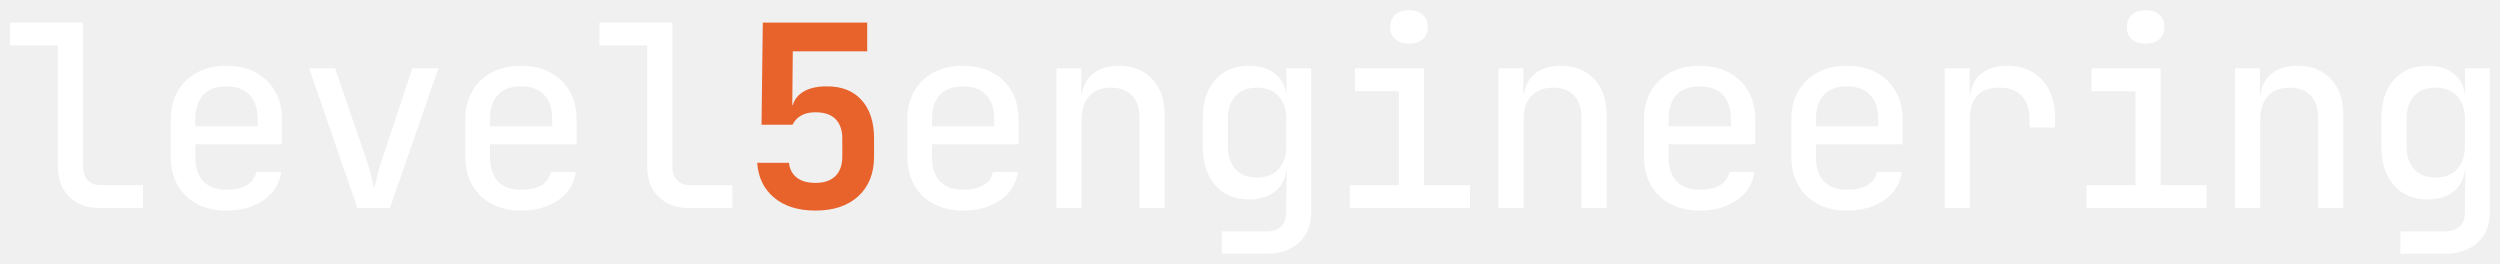
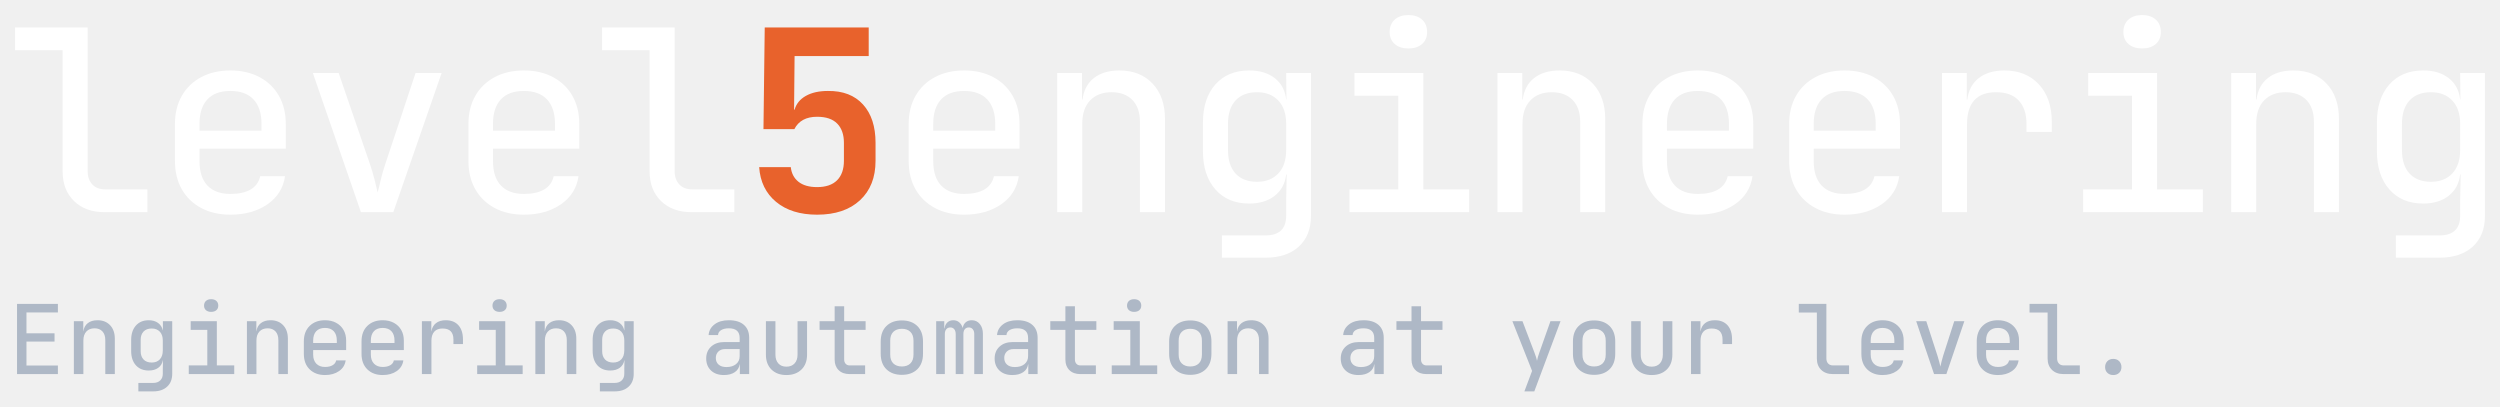
- <svg xmlns="http://www.w3.org/2000/svg" viewBox="-11 -819 9842 1039" role="img" aria-label="level5engineering">
-   <path d="M382 0Q307 0 262.0 -44.0Q217 -88 217 -161V-640H29V-730H316V-162Q316 -129 334.5 -109.5Q353 -90 385 -90H552V0Z" fill="#FFFFFF" />
-   <path d="M880 10Q814 10 764.5 -16.5Q715 -43 688.0 -90.5Q661 -138 661 -202V-349Q661 -412 688.0 -459.5Q715 -507 764.5 -533.5Q814 -560 880 -560Q946 -560 995.5 -533.5Q1045 -507 1072.0 -459.5Q1099 -412 1099 -349V-251H758V-202Q758 -138 789.5 -105.0Q821 -72 880 -72Q930 -72 960.0 -89.5Q990 -107 998 -142H1096Q1086 -72 1026.5 -31.0Q967 10 880 10ZM758 -349V-322H1003V-349Q1003 -412 971.5 -445.5Q940 -479 880 -479Q820 -479 789.0 -445.5Q758 -412 758 -349Z" fill="#FFFFFF" />
-   <path d="M1396 0 1206 -550H1308L1432 -189Q1443 -157 1450.5 -126.0Q1458 -95 1462 -78Q1467 -95 1474.0 -126.0Q1481 -157 1492 -189L1612 -550H1715L1524 0Z" fill="#FFFFFF" />
-   <path d="M2040 10Q1974 10 1924.5 -16.5Q1875 -43 1848.0 -90.5Q1821 -138 1821 -202V-349Q1821 -412 1848.0 -459.5Q1875 -507 1924.5 -533.5Q1974 -560 2040 -560Q2106 -560 2155.5 -533.5Q2205 -507 2232.0 -459.5Q2259 -412 2259 -349V-251H1918V-202Q1918 -138 1949.5 -105.0Q1981 -72 2040 -72Q2090 -72 2120.0 -89.5Q2150 -107 2158 -142H2256Q2246 -72 2186.5 -31.0Q2127 10 2040 10ZM1918 -349V-322H2163V-349Q2163 -412 2131.5 -445.5Q2100 -479 2040 -479Q1980 -479 1949.0 -445.5Q1918 -412 1918 -349Z" fill="#FFFFFF" />
-   <path d="M2702 0Q2627 0 2582.0 -44.0Q2537 -88 2537 -161V-640H2349V-730H2636V-162Q2636 -129 2654.5 -109.5Q2673 -90 2705 -90H2872V0Z" fill="#FFFFFF" />
-   <path d="M3199 10Q3098 10 3037.0 -40.5Q2976 -91 2970 -178H3095Q3099 -141 3125.5 -120.0Q3152 -99 3199 -99Q3251 -99 3278.0 -126.0Q3305 -153 3305 -203V-274Q3305 -323 3278.5 -350.0Q3252 -377 3199 -377Q3134 -377 3109 -328H2987L2992 -730H3403V-617H3110L3108 -405H3110Q3120 -440 3154.5 -459.5Q3189 -479 3242 -479Q3331 -480 3380.5 -425.5Q3430 -371 3430 -274V-203Q3430 -104 3368.5 -47.0Q3307 10 3199 10Z" fill="#E8622C" />
-   <path d="M3780 10Q3714 10 3664.5 -16.5Q3615 -43 3588.0 -90.5Q3561 -138 3561 -202V-349Q3561 -412 3588.0 -459.5Q3615 -507 3664.5 -533.5Q3714 -560 3780 -560Q3846 -560 3895.5 -533.5Q3945 -507 3972.0 -459.5Q3999 -412 3999 -349V-251H3658V-202Q3658 -138 3689.5 -105.0Q3721 -72 3780 -72Q3830 -72 3860.0 -89.5Q3890 -107 3898 -142H3996Q3986 -72 3926.5 -31.0Q3867 10 3780 10ZM3658 -349V-322H3903V-349Q3903 -412 3871.5 -445.5Q3840 -479 3780 -479Q3720 -479 3689.0 -445.5Q3658 -412 3658 -349Z" fill="#FFFFFF" />
-   <path d="M4148 0V-550H4246V-445H4248Q4255 -500 4293.0 -530.0Q4331 -560 4394 -560Q4476 -560 4525.0 -508.0Q4574 -456 4574 -368V0H4475V-357Q4475 -413 4445.0 -443.5Q4415 -474 4363 -474Q4309 -474 4278.0 -441.5Q4247 -409 4247 -349V0Z" fill="#FFFFFF" />
-   <path d="M4799 180V92H4971Q5053 92 5053 14V-49L5055 -149H5053Q5047 -96 5008.0 -65.0Q4969 -34 4907 -34Q4822 -34 4773.0 -90.0Q4724 -146 4724 -241V-354Q4724 -449 4773.0 -504.5Q4822 -560 4907 -560Q4969 -560 5008.0 -529.5Q5047 -499 5053 -445H5054L5053 -550H5151V15Q5151 92 5103.0 136.0Q5055 180 4971 180ZM4938 -120Q4991 -120 5022.0 -153.0Q5053 -186 5053 -246V-349Q5053 -408 5022.0 -441.0Q4991 -474 4938 -474Q4883 -474 4853.0 -441.5Q4823 -409 4823 -349V-246Q4823 -185 4853.0 -152.5Q4883 -120 4938 -120Z" fill="#FFFFFF" />
-   <path d="M5303 0V-90H5496V-460H5323V-550H5595V-90H5776V0ZM5536 -647Q5502 -647 5482.0 -664.5Q5462 -682 5462 -712Q5462 -743 5482.0 -761.0Q5502 -779 5536 -779Q5570 -779 5590.0 -761.0Q5610 -743 5610 -712Q5610 -682 5590.0 -664.5Q5570 -647 5536 -647Z" fill="#FFFFFF" />
-   <path d="M5888 0V-550H5986V-445H5988Q5995 -500 6033.0 -530.0Q6071 -560 6134 -560Q6216 -560 6265.0 -508.0Q6314 -456 6314 -368V0H6215V-357Q6215 -413 6185.0 -443.5Q6155 -474 6103 -474Q6049 -474 6018.0 -441.5Q5987 -409 5987 -349V0Z" fill="#FFFFFF" />
-   <path d="M6680 10Q6614 10 6564.5 -16.5Q6515 -43 6488.0 -90.5Q6461 -138 6461 -202V-349Q6461 -412 6488.0 -459.5Q6515 -507 6564.5 -533.5Q6614 -560 6680 -560Q6746 -560 6795.5 -533.5Q6845 -507 6872.0 -459.5Q6899 -412 6899 -349V-251H6558V-202Q6558 -138 6589.5 -105.0Q6621 -72 6680 -72Q6730 -72 6760.0 -89.5Q6790 -107 6798 -142H6896Q6886 -72 6826.5 -31.0Q6767 10 6680 10ZM6558 -349V-322H6803V-349Q6803 -412 6771.5 -445.5Q6740 -479 6680 -479Q6620 -479 6589.0 -445.5Q6558 -412 6558 -349Z" fill="#FFFFFF" />
-   <path d="M7260 10Q7194 10 7144.5 -16.5Q7095 -43 7068.0 -90.5Q7041 -138 7041 -202V-349Q7041 -412 7068.0 -459.5Q7095 -507 7144.5 -533.5Q7194 -560 7260 -560Q7326 -560 7375.5 -533.5Q7425 -507 7452.0 -459.5Q7479 -412 7479 -349V-251H7138V-202Q7138 -138 7169.5 -105.0Q7201 -72 7260 -72Q7310 -72 7340.0 -89.5Q7370 -107 7378 -142H7476Q7466 -72 7406.5 -31.0Q7347 10 7260 10ZM7138 -349V-322H7383V-349Q7383 -412 7351.5 -445.5Q7320 -479 7260 -479Q7200 -479 7169.0 -445.5Q7138 -412 7138 -349Z" fill="#FFFFFF" />
-   <path d="M7645 0V-550H7743V-445H7745Q7752 -500 7790.5 -530.0Q7829 -560 7892 -560Q7977 -560 8028.0 -505.0Q8079 -450 8079 -357V-317H7979V-349Q7979 -408 7948.5 -441.0Q7918 -474 7859 -474Q7744 -474 7744 -347V0Z" fill="#FFFFFF" />
-   <path d="M8203 0V-90H8396V-460H8223V-550H8495V-90H8676V0ZM8436 -647Q8402 -647 8382.0 -664.5Q8362 -682 8362 -712Q8362 -743 8382.0 -761.0Q8402 -779 8436 -779Q8470 -779 8490.0 -761.0Q8510 -743 8510 -712Q8510 -682 8490.0 -664.5Q8470 -647 8436 -647Z" fill="#FFFFFF" />
-   <path d="M8788 0V-550H8886V-445H8888Q8895 -500 8933.0 -530.0Q8971 -560 9034 -560Q9116 -560 9165.0 -508.0Q9214 -456 9214 -368V0H9115V-357Q9115 -413 9085.0 -443.5Q9055 -474 9003 -474Q8949 -474 8918.0 -441.5Q8887 -409 8887 -349V0Z" fill="#FFFFFF" />
-   <path d="M9439 180V92H9611Q9693 92 9693 14V-49L9695 -149H9693Q9687 -96 9648.0 -65.0Q9609 -34 9547 -34Q9462 -34 9413.0 -90.0Q9364 -146 9364 -241V-354Q9364 -449 9413.0 -504.5Q9462 -560 9547 -560Q9609 -560 9648.0 -529.5Q9687 -499 9693 -445H9694L9693 -550H9791V15Q9791 92 9743.0 136.0Q9695 180 9611 180ZM9578 -120Q9631 -120 9662.0 -153.0Q9693 -186 9693 -246V-349Q9693 -408 9662.0 -441.0Q9631 -474 9578 -474Q9523 -474 9493.0 -441.5Q9463 -409 9463 -349V-246Q9463 -185 9493.0 -152.5Q9523 -120 9578 -120Z" fill="#FFFFFF" />
+ <svg xmlns="http://www.w3.org/2000/svg" viewBox="-30.5 -838.5 9881.0 1606.4" role="img" aria-label="level5engineering – Engineering automation at your level.">
+   <g transform="translate(0.0 0.0) scale(1.0)">
+     <path d="M382 0Q307 0 262.0 -44.0Q217 -88 217 -161V-640H29V-730H316V-162Q316 -129 334.5 -109.5Q353 -90 385 -90H552V0Z" fill="#FFFFFF" />
+     <path d="M880 10Q814 10 764.5 -16.5Q715 -43 688.0 -90.5Q661 -138 661 -202V-349Q661 -412 688.0 -459.5Q715 -507 764.5 -533.5Q814 -560 880 -560Q946 -560 995.5 -533.5Q1045 -507 1072.0 -459.5Q1099 -412 1099 -349V-251H758V-202Q758 -138 789.5 -105.0Q821 -72 880 -72Q930 -72 960.0 -89.5Q990 -107 998 -142H1096Q1086 -72 1026.5 -31.0Q967 10 880 10ZM758 -349V-322H1003V-349Q1003 -412 971.5 -445.5Q940 -479 880 -479Q820 -479 789.0 -445.5Q758 -412 758 -349Z" fill="#FFFFFF" />
+     <path d="M1396 0 1206 -550H1308L1432 -189Q1443 -157 1450.5 -126.0Q1458 -95 1462 -78Q1467 -95 1474.0 -126.0Q1481 -157 1492 -189L1612 -550H1715L1524 0Z" fill="#FFFFFF" />
+     <path d="M2040 10Q1974 10 1924.5 -16.5Q1875 -43 1848.0 -90.5Q1821 -138 1821 -202V-349Q1821 -412 1848.0 -459.5Q1875 -507 1924.5 -533.5Q1974 -560 2040 -560Q2106 -560 2155.5 -533.5Q2205 -507 2232.0 -459.5Q2259 -412 2259 -349V-251H1918V-202Q1918 -138 1949.5 -105.0Q1981 -72 2040 -72Q2090 -72 2120.0 -89.5Q2150 -107 2158 -142H2256Q2246 -72 2186.5 -31.0Q2127 10 2040 10ZM1918 -349V-322H2163V-349Q2163 -412 2131.5 -445.5Q2100 -479 2040 -479Q1980 -479 1949.0 -445.5Q1918 -412 1918 -349Z" fill="#FFFFFF" />
+     <path d="M2702 0Q2627 0 2582.0 -44.0Q2537 -88 2537 -161V-640H2349V-730H2636V-162Q2636 -129 2654.5 -109.5Q2673 -90 2705 -90H2872V0Z" fill="#FFFFFF" />
+     <path d="M3199 10Q3098 10 3037.0 -40.5Q2976 -91 2970 -178H3095Q3099 -141 3125.5 -120.0Q3152 -99 3199 -99Q3251 -99 3278.0 -126.0Q3305 -153 3305 -203V-274Q3305 -323 3278.5 -350.0Q3252 -377 3199 -377Q3134 -377 3109 -328H2987L2992 -730H3403V-617H3110L3108 -405H3110Q3120 -440 3154.5 -459.5Q3189 -479 3242 -479Q3331 -480 3380.5 -425.5Q3430 -371 3430 -274V-203Q3430 -104 3368.5 -47.0Q3307 10 3199 10Z" fill="#E8622C" />
+     <path d="M3780 10Q3714 10 3664.5 -16.5Q3615 -43 3588.0 -90.5Q3561 -138 3561 -202V-349Q3561 -412 3588.0 -459.5Q3615 -507 3664.5 -533.5Q3714 -560 3780 -560Q3846 -560 3895.5 -533.5Q3945 -507 3972.0 -459.5Q3999 -412 3999 -349V-251H3658V-202Q3658 -138 3689.5 -105.0Q3721 -72 3780 -72Q3830 -72 3860.0 -89.5Q3890 -107 3898 -142H3996Q3986 -72 3926.5 -31.0Q3867 10 3780 10ZM3658 -349V-322H3903V-349Q3903 -412 3871.5 -445.5Q3840 -479 3780 -479Q3720 -479 3689.0 -445.5Q3658 -412 3658 -349Z" fill="#FFFFFF" />
+     <path d="M4148 0V-550H4246V-445H4248Q4255 -500 4293.0 -530.0Q4331 -560 4394 -560Q4476 -560 4525.0 -508.0Q4574 -456 4574 -368V0H4475V-357Q4475 -413 4445.0 -443.5Q4415 -474 4363 -474Q4309 -474 4278.0 -441.5Q4247 -409 4247 -349V0Z" fill="#FFFFFF" />
+     <path d="M4799 180V92H4971Q5053 92 5053 14V-49L5055 -149H5053Q5047 -96 5008.0 -65.0Q4969 -34 4907 -34Q4822 -34 4773.0 -90.0Q4724 -146 4724 -241V-354Q4724 -449 4773.0 -504.5Q4822 -560 4907 -560Q4969 -560 5008.0 -529.5Q5047 -499 5053 -445H5054L5053 -550H5151V15Q5151 92 5103.0 136.0Q5055 180 4971 180ZM4938 -120Q4991 -120 5022.0 -153.0Q5053 -186 5053 -246V-349Q5053 -408 5022.0 -441.0Q4991 -474 4938 -474Q4883 -474 4853.0 -441.5Q4823 -409 4823 -349V-246Q4823 -185 4853.0 -152.5Q4883 -120 4938 -120Z" fill="#FFFFFF" />
+     <path d="M5303 0V-90H5496V-460H5323V-550H5595V-90H5776V0ZM5536 -647Q5502 -647 5482.0 -664.5Q5462 -682 5462 -712Q5462 -743 5482.0 -761.0Q5502 -779 5536 -779Q5570 -779 5590.0 -761.0Q5610 -743 5610 -712Q5610 -682 5590.0 -664.5Q5570 -647 5536 -647Z" fill="#FFFFFF" />
+     <path d="M5888 0V-550H5986V-445H5988Q5995 -500 6033.0 -530.0Q6071 -560 6134 -560Q6216 -560 6265.0 -508.0Q6314 -456 6314 -368V0H6215V-357Q6215 -413 6185.0 -443.5Q6155 -474 6103 -474Q6049 -474 6018.0 -441.5Q5987 -409 5987 -349V0Z" fill="#FFFFFF" />
+     <path d="M6680 10Q6614 10 6564.5 -16.5Q6515 -43 6488.0 -90.5Q6461 -138 6461 -202V-349Q6461 -412 6488.0 -459.5Q6515 -507 6564.5 -533.5Q6614 -560 6680 -560Q6746 -560 6795.5 -533.5Q6845 -507 6872.0 -459.5Q6899 -412 6899 -349V-251H6558V-202Q6558 -138 6589.5 -105.0Q6621 -72 6680 -72Q6730 -72 6760.0 -89.5Q6790 -107 6798 -142H6896Q6886 -72 6826.5 -31.0Q6767 10 6680 10ZM6558 -349V-322H6803V-349Q6803 -412 6771.5 -445.5Q6740 -479 6680 -479Q6620 -479 6589.0 -445.5Q6558 -412 6558 -349Z" fill="#FFFFFF" />
+     <path d="M7260 10Q7194 10 7144.5 -16.5Q7095 -43 7068.0 -90.5Q7041 -138 7041 -202V-349Q7041 -412 7068.0 -459.5Q7095 -507 7144.5 -533.5Q7194 -560 7260 -560Q7326 -560 7375.5 -533.5Q7425 -507 7452.0 -459.5Q7479 -412 7479 -349V-251H7138V-202Q7138 -138 7169.5 -105.0Q7201 -72 7260 -72Q7310 -72 7340.0 -89.5Q7370 -107 7378 -142H7476Q7466 -72 7406.5 -31.0Q7347 10 7260 10ZM7138 -349V-322H7383V-349Q7383 -412 7351.5 -445.5Q7320 -479 7260 -479Q7200 -479 7169.0 -445.5Q7138 -412 7138 -349Z" fill="#FFFFFF" />
+     <path d="M7645 0V-550H7743V-445H7745Q7752 -500 7790.5 -530.0Q7829 -560 7892 -560Q7977 -560 8028.0 -505.0Q8079 -450 8079 -357V-317H7979V-349Q7979 -408 7948.5 -441.0Q7918 -474 7859 -474Q7744 -474 7744 -347V0Z" fill="#FFFFFF" />
+     <path d="M8203 0V-90H8396V-460H8223V-550H8495V-90H8676V0ZM8436 -647Q8402 -647 8382.0 -664.5Q8362 -682 8362 -712Q8362 -743 8382.0 -761.0Q8402 -779 8436 -779Q8470 -779 8490.0 -761.0Q8510 -743 8510 -712Q8510 -682 8490.0 -664.5Q8470 -647 8436 -647Z" fill="#FFFFFF" />
+     <path d="M8788 0V-550H8886V-445H8888Q8895 -500 8933.0 -530.0Q8971 -560 9034 -560Q9116 -560 9165.0 -508.0Q9214 -456 9214 -368V0H9115V-357Q9115 -413 9085.0 -443.5Q9055 -474 9003 -474Q8949 -474 8918.0 -441.5Q8887 -409 8887 -349V0Z" fill="#FFFFFF" />
+     <path d="M9439 180V92H9611Q9693 92 9693 14V-49L9695 -149H9693Q9687 -96 9648.0 -65.0Q9609 -34 9547 -34Q9462 -34 9413.0 -90.0Q9364 -146 9364 -241V-354Q9364 -449 9413.0 -504.5Q9462 -560 9547 -560Q9609 -560 9648.0 -529.5Q9687 -499 9693 -445H9694L9693 -550H9791V15Q9791 92 9743.0 136.0Q9695 180 9611 180ZM9578 -120Q9631 -120 9662.0 -153.0Q9693 -186 9693 -246V-349Q9693 -408 9662.0 -441.0Q9631 -474 9578 -474Q9523 -474 9493.0 -441.5Q9463 -409 9463 -349V-246Q9463 -185 9493.0 -152.5Q9523 -120 9578 -120Z" fill="#FFFFFF" />
+   </g>
+   <g transform="translate(0.0 640.0) scale(1.0)">
+     <path d="M36.86 0.0V-277.4H198.36V-243.58H74.1V-161.12H185.06V-128.44H74.1V-33.82H198.36V0.0Z" fill="#AEB8C6" />
+     <path d="M261.44 0.0V-209.0H298.68V-169.1H299.06Q301.72 -189.62 316.35 -201.21Q330.98 -212.8 354.92 -212.8Q386.08 -212.8 404.7 -193.04Q423.32 -173.28 423.32 -139.84V0.0H385.7V-133.76Q385.7 -156.56 374.3 -168.72Q362.9 -180.88 343.14 -180.88Q322.62 -180.88 310.84 -168.15Q299.06 -155.42 299.06 -132.62V0.0Z" fill="#AEB8C6" />
+     <path d="M516.42 68.4V34.96H575.32Q592.42 34.96 602.68 25.27Q612.94 15.58 612.94 -1.14V-18.62L613.7 -54.72H613.32Q609.52 -35.34 594.89 -24.7Q580.26 -14.06 557.46 -14.06Q525.16 -14.06 506.54 -34.77Q487.92 -55.48 487.92 -91.58V-134.52Q487.92 -170.62 506.54 -191.71Q525.16 -212.8 557.46 -212.8Q579.5 -212.8 594.13 -202.16Q608.76 -191.52 612.94 -172.9H613.32V-209.0H650.18V-0.76Q650.18 31.16 630.04 49.78Q609.9 68.4 575.32 68.4ZM569.24 -45.6Q589.38 -45.6 601.16 -58.14Q612.94 -70.68 612.94 -93.48V-132.62Q612.94 -155.04 601.16 -167.58Q589.38 -180.12 569.24 -180.12Q548.34 -180.12 536.94 -168.15Q525.54 -156.18 525.54 -135.66V-90.06Q525.54 -69.54 536.94 -57.57Q548.34 -45.6 569.24 -45.6Z" fill="#AEB8C6" />
+     <path d="M715.54 0.0V-34.2H788.88V-174.8H723.14V-209.0H826.5V-34.2H895.28V0.0ZM804.08 -245.86Q791.16 -245.86 783.56 -252.51Q775.96 -259.16 775.96 -270.56Q775.96 -282.34 783.56 -289.18Q791.16 -296.02 804.08 -296.02Q817.0 -296.02 824.6 -289.18Q832.2 -282.34 832.2 -270.56Q832.2 -259.16 824.6 -252.51Q817.0 -245.86 804.08 -245.86Z" fill="#AEB8C6" />
+     <path d="M945.44 0.0V-209.0H982.68V-169.1H983.06Q985.72 -189.62 1000.35 -201.21Q1014.98 -212.8 1038.92 -212.8Q1070.08 -212.8 1088.7 -193.04Q1107.32 -173.28 1107.32 -139.84V0.0H1069.7V-133.76Q1069.7 -156.56 1058.3 -168.72Q1046.9 -180.88 1027.14 -180.88Q1006.62 -180.88 994.84 -168.15Q983.06 -155.42 983.06 -132.62V0.0Z" fill="#AEB8C6" />
+     <path d="M1254.0 3.8Q1216.38 3.8 1193.39 -18.62Q1170.4 -41.04 1170.4 -79.8V-129.2Q1170.4 -167.96 1193.39 -190.38Q1216.38 -212.8 1254.0 -212.8Q1279.08 -212.8 1297.89 -202.73Q1316.7 -192.66 1327.15 -174.61Q1337.6 -156.56 1337.6 -132.62V-95.0H1207.26V-76.76Q1207.26 -53.96 1219.8 -41.04Q1232.34 -28.12 1254.0 -28.12Q1272.24 -28.12 1284.02 -34.96Q1295.8 -41.8 1298.08 -53.96H1335.7Q1331.9 -27.36 1309.48 -11.78Q1287.06 3.8 1254.0 3.8ZM1207.26 -132.62V-122.74H1300.74V-132.62Q1300.74 -156.56 1288.58 -169.48Q1276.42 -182.4 1254.0 -182.4Q1231.58 -182.4 1219.42 -169.48Q1207.26 -156.56 1207.26 -132.62Z" fill="#AEB8C6" />
+     <path d="M1482.0 3.8Q1444.38 3.8 1421.39 -18.62Q1398.4 -41.04 1398.4 -79.8V-129.2Q1398.4 -167.96 1421.39 -190.38Q1444.38 -212.8 1482.0 -212.8Q1507.08 -212.8 1525.89 -202.73Q1544.7 -192.66 1555.15 -174.61Q1565.6 -156.56 1565.6 -132.62V-95.0H1435.26V-76.76Q1435.26 -53.96 1447.8 -41.04Q1460.34 -28.12 1482.0 -28.12Q1500.24 -28.12 1512.02 -34.96Q1523.8 -41.8 1526.08 -53.96H1563.7Q1559.9 -27.36 1537.48 -11.78Q1515.06 3.8 1482.0 3.8ZM1435.26 -132.62V-122.74H1528.74V-132.62Q1528.74 -156.56 1516.58 -169.48Q1504.42 -182.4 1482.0 -182.4Q1459.58 -182.4 1447.42 -169.48Q1435.26 -156.56 1435.26 -132.62Z" fill="#AEB8C6" />
+     <path d="M1637.04 0.0V-209.0H1674.28V-168.72H1674.66Q1677.7 -189.24 1692.33 -201.02Q1706.96 -212.8 1731.28 -212.8Q1763.58 -212.8 1781.44 -192.85Q1799.3 -172.9 1799.3 -136.8V-118.56H1761.68V-136.42Q1761.68 -180.12 1718.74 -180.12Q1697.08 -180.12 1685.87 -167.58Q1674.66 -155.04 1674.66 -131.86V0.0Z" fill="#AEB8C6" />
+     <path d="M1855.54 0.0V-34.2H1928.88V-174.8H1863.14V-209.0H1966.5V-34.2H2035.28V0.0ZM1944.08 -245.86Q1931.16 -245.86 1923.56 -252.51Q1915.96 -259.16 1915.96 -270.56Q1915.96 -282.34 1923.56 -289.18Q1931.16 -296.02 1944.08 -296.02Q1957.0 -296.02 1964.6 -289.18Q1972.2 -282.34 1972.2 -270.56Q1972.2 -259.16 1964.6 -252.51Q1957.0 -245.86 1944.08 -245.86Z" fill="#AEB8C6" />
+     <path d="M2085.44 0.0V-209.0H2122.68V-169.1H2123.06Q2125.72 -189.62 2140.35 -201.21Q2154.98 -212.8 2178.92 -212.8Q2210.08 -212.8 2228.7 -193.04Q2247.32 -173.28 2247.32 -139.84V0.0H2209.7V-133.76Q2209.7 -156.56 2198.3 -168.72Q2186.9 -180.88 2167.14 -180.88Q2146.62 -180.88 2134.84 -168.15Q2123.06 -155.42 2123.06 -132.62V0.0Z" fill="#AEB8C6" />
+     <path d="M2340.42 68.4V34.96H2399.32Q2416.42 34.96 2426.68 25.27Q2436.94 15.58 2436.94 -1.14V-18.62L2437.7 -54.72H2437.32Q2433.52 -35.34 2418.89 -24.7Q2404.26 -14.06 2381.46 -14.06Q2349.16 -14.06 2330.54 -34.77Q2311.92 -55.48 2311.92 -91.58V-134.52Q2311.92 -170.62 2330.54 -191.71Q2349.16 -212.8 2381.46 -212.8Q2403.5 -212.8 2418.13 -202.16Q2432.76 -191.52 2436.94 -172.9H2437.32V-209.0H2474.18V-0.76Q2474.18 31.16 2454.04 49.78Q2433.9 68.4 2399.32 68.4ZM2393.24 -45.6Q2413.38 -45.6 2425.16 -58.14Q2436.94 -70.68 2436.94 -93.48V-132.62Q2436.94 -155.04 2425.16 -167.58Q2413.38 -180.12 2393.24 -180.12Q2372.34 -180.12 2360.94 -168.15Q2349.54 -156.18 2349.54 -135.66V-90.06Q2349.54 -69.54 2360.94 -57.57Q2372.34 -45.6 2393.24 -45.6Z" fill="#AEB8C6" />
+     <path d="M2830.62 3.8Q2798.32 3.8 2779.51 -14.25Q2760.7 -32.3 2760.7 -61.56Q2760.7 -90.82 2780.27 -108.68Q2799.84 -126.54 2831.76 -126.54H2892.94V-142.5Q2892.94 -180.88 2850.38 -180.88Q2831.38 -180.88 2819.79 -173.85Q2808.2 -166.82 2807.44 -154.28H2770.2Q2772.1 -179.74 2793.38 -196.27Q2814.66 -212.8 2850.38 -212.8Q2888.76 -212.8 2909.66 -194.56Q2930.56 -176.32 2930.56 -143.26V0.0H2893.7V-38.38H2892.94Q2890.28 -19.0 2873.75 -7.6Q2857.22 3.8 2830.62 3.8ZM2840.5 -27.74Q2864.44 -27.74 2878.69 -39.33Q2892.94 -50.92 2892.94 -71.06V-98.8H2835.18Q2818.84 -98.8 2808.77 -89.11Q2798.7 -79.42 2798.7 -63.46Q2798.7 -47.12 2809.72 -37.43Q2820.74 -27.74 2840.5 -27.74Z" fill="#AEB8C6" />
+     <path d="M3077.62 3.8Q3040.76 3.8 3018.72 -17.86Q2996.68 -39.52 2996.68 -76.76V-209.0H3034.3V-76.76Q3034.3 -54.72 3045.89 -41.99Q3057.48 -29.26 3077.62 -29.26Q3098.14 -29.26 3109.92 -41.99Q3121.7 -54.72 3121.7 -76.76V-209.0H3159.32V-76.76Q3159.32 -39.52 3137.09 -17.86Q3114.86 3.8 3077.62 3.8Z" fill="#AEB8C6" />
+     <path d="M3326.9 0.0Q3299.92 0.0 3284.15 -15.58Q3268.38 -31.16 3268.38 -57.0V-174.8H3208.72V-209.0H3268.38V-267.9H3306.0V-209.0H3390.74V-174.8H3306.0V-57.38Q3306.0 -47.12 3311.89 -40.66Q3317.78 -34.2 3327.66 -34.2H3388.84V0.0Z" fill="#AEB8C6" />
+     <path d="M3534.0 3.04Q3495.62 3.04 3473.01 -19.0Q3450.4 -41.04 3450.4 -80.56V-128.44Q3450.4 -167.96 3473.01 -190.0Q3495.62 -212.04 3534.0 -212.04Q3572.38 -212.04 3594.99 -190.0Q3617.6 -167.96 3617.6 -128.44V-80.56Q3617.6 -41.04 3594.99 -19.0Q3572.38 3.04 3534.0 3.04ZM3534.0 -30.02Q3555.28 -30.02 3567.63 -41.99Q3579.98 -53.96 3579.98 -77.14V-131.86Q3579.98 -155.04 3567.63 -167.01Q3555.28 -178.98 3534.0 -178.98Q3512.72 -178.98 3500.37 -167.01Q3488.02 -155.04 3488.02 -131.86V-77.14Q3488.02 -53.96 3500.37 -41.99Q3512.72 -30.02 3534.0 -30.02Z" fill="#AEB8C6" />
+     <path d="M3669.66 0.0V-209.0H3701.58V-180.5H3702.72Q3704.24 -194.94 3713.55 -203.87Q3722.86 -212.8 3737.3 -212.8Q3751.36 -212.8 3760.86 -204.44Q3770.36 -196.08 3774.54 -182.02Q3776.82 -196.46 3786.32 -204.63Q3795.82 -212.8 3810.26 -212.8Q3830.02 -212.8 3842.18 -197.79Q3854.34 -182.78 3854.34 -158.84V0.0H3820.14V-158.46Q3820.14 -170.24 3814.25 -177.27Q3808.36 -184.3 3798.48 -184.3Q3788.6 -184.3 3782.9 -177.46Q3777.2 -170.62 3777.2 -158.46V0.0H3746.8V-158.46Q3746.8 -170.24 3741.1 -177.27Q3735.4 -184.3 3725.52 -184.3Q3715.64 -184.3 3709.75 -177.46Q3703.86 -170.62 3703.86 -158.46V0.0Z" fill="#AEB8C6" />
+     <path d="M3970.62 3.8Q3938.32 3.8 3919.51 -14.25Q3900.7 -32.3 3900.7 -61.56Q3900.7 -90.82 3920.27 -108.68Q3939.84 -126.54 3971.76 -126.54H4032.94V-142.5Q4032.94 -180.88 3990.38 -180.88Q3971.38 -180.88 3959.79 -173.85Q3948.2 -166.82 3947.44 -154.28H3910.2Q3912.1 -179.74 3933.38 -196.27Q3954.66 -212.8 3990.38 -212.8Q4028.76 -212.8 4049.66 -194.56Q4070.56 -176.32 4070.56 -143.26V0.0H4033.7V-38.38H4032.94Q4030.28 -19.0 4013.75 -7.6Q3997.22 3.8 3970.62 3.8ZM3980.5 -27.74Q4004.44 -27.74 4018.69 -39.33Q4032.94 -50.92 4032.94 -71.06V-98.8H3975.18Q3958.84 -98.8 3948.77 -89.11Q3938.7 -79.42 3938.7 -63.46Q3938.7 -47.12 3949.72 -37.43Q3960.74 -27.74 3980.5 -27.74Z" fill="#AEB8C6" />
+     <path d="M4238.9 0.0Q4211.92 0.0 4196.15 -15.58Q4180.38 -31.16 4180.38 -57.0V-174.8H4120.72V-209.0H4180.38V-267.9H4218.0V-209.0H4302.74V-174.8H4218.0V-57.38Q4218.0 -47.12 4223.89 -40.66Q4229.78 -34.2 4239.66 -34.2H4300.84V0.0Z" fill="#AEB8C6" />
+     <path d="M4363.54 0.0V-34.2H4436.88V-174.8H4371.14V-209.0H4474.5V-34.2H4543.28V0.0ZM4452.08 -245.86Q4439.16 -245.86 4431.56 -252.51Q4423.96 -259.16 4423.96 -270.56Q4423.96 -282.34 4431.56 -289.18Q4439.16 -296.02 4452.08 -296.02Q4465.0 -296.02 4472.6 -289.18Q4480.2 -282.34 4480.2 -270.56Q4480.2 -259.16 4472.6 -252.51Q4465.0 -245.86 4452.08 -245.86Z" fill="#AEB8C6" />
+     <path d="M4674.0 3.04Q4635.62 3.04 4613.01 -19.0Q4590.4 -41.04 4590.4 -80.56V-128.44Q4590.4 -167.96 4613.01 -190.0Q4635.62 -212.04 4674.0 -212.04Q4712.38 -212.04 4734.99 -190.0Q4757.6 -167.96 4757.6 -128.44V-80.56Q4757.6 -41.04 4734.99 -19.0Q4712.38 3.04 4674.0 3.04ZM4674.0 -30.02Q4695.28 -30.02 4707.63 -41.99Q4719.98 -53.96 4719.98 -77.14V-131.86Q4719.98 -155.04 4707.63 -167.01Q4695.28 -178.98 4674.0 -178.98Q4652.72 -178.98 4640.37 -167.01Q4628.02 -155.04 4628.02 -131.86V-77.14Q4628.02 -53.96 4640.37 -41.99Q4652.72 -30.02 4674.0 -30.02Z" fill="#AEB8C6" />
+     <path d="M4821.44 0.0V-209.0H4858.68V-169.1H4859.06Q4861.72 -189.62 4876.35 -201.21Q4890.98 -212.8 4914.92 -212.8Q4946.08 -212.8 4964.7 -193.04Q4983.32 -173.28 4983.32 -139.84V0.0H4945.7V-133.76Q4945.7 -156.56 4934.3 -168.72Q4922.9 -180.88 4903.14 -180.88Q4882.62 -180.88 4870.84 -168.15Q4859.06 -155.42 4859.06 -132.62V0.0Z" fill="#AEB8C6" />
+     <path d="M5338.62 3.8Q5306.32 3.8 5287.51 -14.25Q5268.7 -32.3 5268.7 -61.56Q5268.7 -90.82 5288.27 -108.68Q5307.84 -126.54 5339.76 -126.54H5400.94V-142.5Q5400.94 -180.88 5358.38 -180.88Q5339.38 -180.88 5327.79 -173.85Q5316.2 -166.82 5315.44 -154.28H5278.2Q5280.1 -179.74 5301.38 -196.27Q5322.66 -212.8 5358.38 -212.8Q5396.76 -212.8 5417.66 -194.56Q5438.56 -176.32 5438.56 -143.26V0.0H5401.7V-38.38H5400.94Q5398.28 -19.0 5381.75 -7.6Q5365.22 3.8 5338.62 3.8ZM5348.5 -27.74Q5372.44 -27.74 5386.69 -39.33Q5400.94 -50.92 5400.94 -71.06V-98.8H5343.18Q5326.84 -98.8 5316.77 -89.11Q5306.7 -79.42 5306.7 -63.46Q5306.7 -47.12 5317.72 -37.43Q5328.74 -27.74 5348.5 -27.74Z" fill="#AEB8C6" />
+     <path d="M5606.9 0.0Q5579.92 0.0 5564.15 -15.58Q5548.38 -31.16 5548.38 -57.0V-174.8H5488.72V-209.0H5548.38V-267.9H5586.0V-209.0H5670.74V-174.8H5586.0V-57.38Q5586.0 -47.12 5591.89 -40.66Q5597.78 -34.2 5607.66 -34.2H5668.84V0.0Z" fill="#AEB8C6" />
+     <path d="M5994.5 68.4 6024.9 -12.54 5947.0 -209.0H5986.9L6034.02 -85.5Q6037.06 -77.52 6040.1 -68.4Q6043.14 -59.28 6044.28 -52.44Q6045.42 -59.28 6048.08 -68.4Q6050.74 -77.52 6053.78 -85.5L6097.48 -209.0H6137.38L6033.64 68.4Z" fill="#AEB8C6" />
+     <path d="M6270.0 3.04Q6231.62 3.04 6209.01 -19.0Q6186.4 -41.04 6186.4 -80.56V-128.44Q6186.4 -167.96 6209.01 -190.0Q6231.62 -212.04 6270.0 -212.04Q6308.38 -212.04 6330.99 -190.0Q6353.6 -167.96 6353.6 -128.44V-80.56Q6353.6 -41.04 6330.99 -19.0Q6308.38 3.04 6270.0 3.04ZM6270.0 -30.02Q6291.28 -30.02 6303.63 -41.99Q6315.98 -53.96 6315.98 -77.14V-131.86Q6315.98 -155.04 6303.63 -167.01Q6291.28 -178.98 6270.0 -178.98Q6248.72 -178.98 6236.37 -167.01Q6224.02 -155.04 6224.02 -131.86V-77.14Q6224.02 -53.96 6236.37 -41.99Q6248.72 -30.02 6270.0 -30.02Z" fill="#AEB8C6" />
+     <path d="M6497.62 3.8Q6460.76 3.8 6438.72 -17.86Q6416.68 -39.52 6416.68 -76.76V-209.0H6454.3V-76.76Q6454.3 -54.72 6465.89 -41.99Q6477.48 -29.26 6497.62 -29.26Q6518.14 -29.26 6529.92 -41.99Q6541.7 -54.72 6541.7 -76.76V-209.0H6579.32V-76.76Q6579.32 -39.52 6557.09 -17.86Q6534.86 3.8 6497.62 3.8Z" fill="#AEB8C6" />
+     <path d="M6653.04 0.0V-209.0H6690.28V-168.72H6690.66Q6693.7 -189.24 6708.33 -201.02Q6722.96 -212.8 6747.28 -212.8Q6779.58 -212.8 6797.44 -192.85Q6815.3 -172.9 6815.3 -136.8V-118.56H6777.68V-136.42Q6777.68 -180.12 6734.74 -180.12Q6713.08 -180.12 6701.87 -167.58Q6690.66 -155.04 6690.66 -131.86V0.0Z" fill="#AEB8C6" />
+     <path d="M7213.16 0.0Q7184.66 0.0 7167.56 -16.72Q7150.46 -33.44 7150.46 -61.18V-243.2H7079.02V-277.4H7188.08V-61.56Q7188.08 -49.02 7195.11 -41.61Q7202.14 -34.2 7214.3 -34.2H7277.76V0.0Z" fill="#AEB8C6" />
+     <path d="M7410.0 3.8Q7372.38 3.8 7349.39 -18.62Q7326.4 -41.04 7326.4 -79.8V-129.2Q7326.4 -167.96 7349.39 -190.38Q7372.38 -212.8 7410.0 -212.8Q7435.08 -212.8 7453.89 -202.73Q7472.7 -192.66 7483.15 -174.61Q7493.6 -156.56 7493.6 -132.62V-95.0H7363.26V-76.76Q7363.26 -53.96 7375.8 -41.04Q7388.34 -28.12 7410.0 -28.12Q7428.24 -28.12 7440.02 -34.96Q7451.8 -41.8 7454.08 -53.96H7491.7Q7487.9 -27.36 7465.48 -11.78Q7443.06 3.8 7410.0 3.8ZM7363.26 -132.62V-122.74H7456.74V-132.62Q7456.74 -156.56 7444.58 -169.48Q7432.42 -182.4 7410.0 -182.4Q7387.58 -182.4 7375.42 -169.48Q7363.26 -156.56 7363.26 -132.62Z" fill="#AEB8C6" />
+     <path d="M7613.68 0.0 7543.0 -209.0H7582.9L7627.36 -71.82Q7631.16 -59.66 7634.2 -48.07Q7637.24 -36.48 7638.76 -29.64Q7640.28 -36.48 7642.94 -48.07Q7645.6 -59.66 7649.4 -71.82L7693.48 -209.0H7733.38L7662.32 0.0Z" fill="#AEB8C6" />
+     <path d="M7866.0 3.8Q7828.38 3.8 7805.39 -18.62Q7782.4 -41.04 7782.4 -79.8V-129.2Q7782.4 -167.96 7805.39 -190.38Q7828.38 -212.8 7866.0 -212.8Q7891.08 -212.8 7909.89 -202.73Q7928.7 -192.66 7939.15 -174.61Q7949.6 -156.56 7949.6 -132.62V-95.0H7819.26V-76.76Q7819.26 -53.96 7831.8 -41.04Q7844.34 -28.12 7866.0 -28.12Q7884.24 -28.12 7896.02 -34.96Q7907.8 -41.8 7910.08 -53.96H7947.7Q7943.9 -27.36 7921.48 -11.78Q7899.06 3.8 7866.0 3.8ZM7819.26 -132.62V-122.74H7912.74V-132.62Q7912.74 -156.56 7900.58 -169.48Q7888.42 -182.4 7866.0 -182.4Q7843.58 -182.4 7831.42 -169.48Q7819.26 -156.56 7819.26 -132.62Z" fill="#AEB8C6" />
+     <path d="M8125.16 0.0Q8096.66 0.0 8079.56 -16.72Q8062.46 -33.44 8062.46 -61.18V-243.2H7991.02V-277.4H8100.08V-61.56Q8100.08 -49.02 8107.11 -41.61Q8114.14 -34.2 8126.3 -34.2H8189.76V0.0Z" fill="#AEB8C6" />
+     <path d="M8322.0 3.8Q8307.56 3.8 8298.63 -4.94Q8289.7 -13.68 8289.7 -27.36Q8289.7 -41.8 8298.63 -50.92Q8307.56 -60.04 8322.0 -60.04Q8336.44 -60.04 8345.37 -50.92Q8354.3 -41.8 8354.3 -27.36Q8354.3 -13.68 8345.37 -4.94Q8336.44 3.8 8322.0 3.8Z" fill="#AEB8C6" />
+   </g>
</svg>
